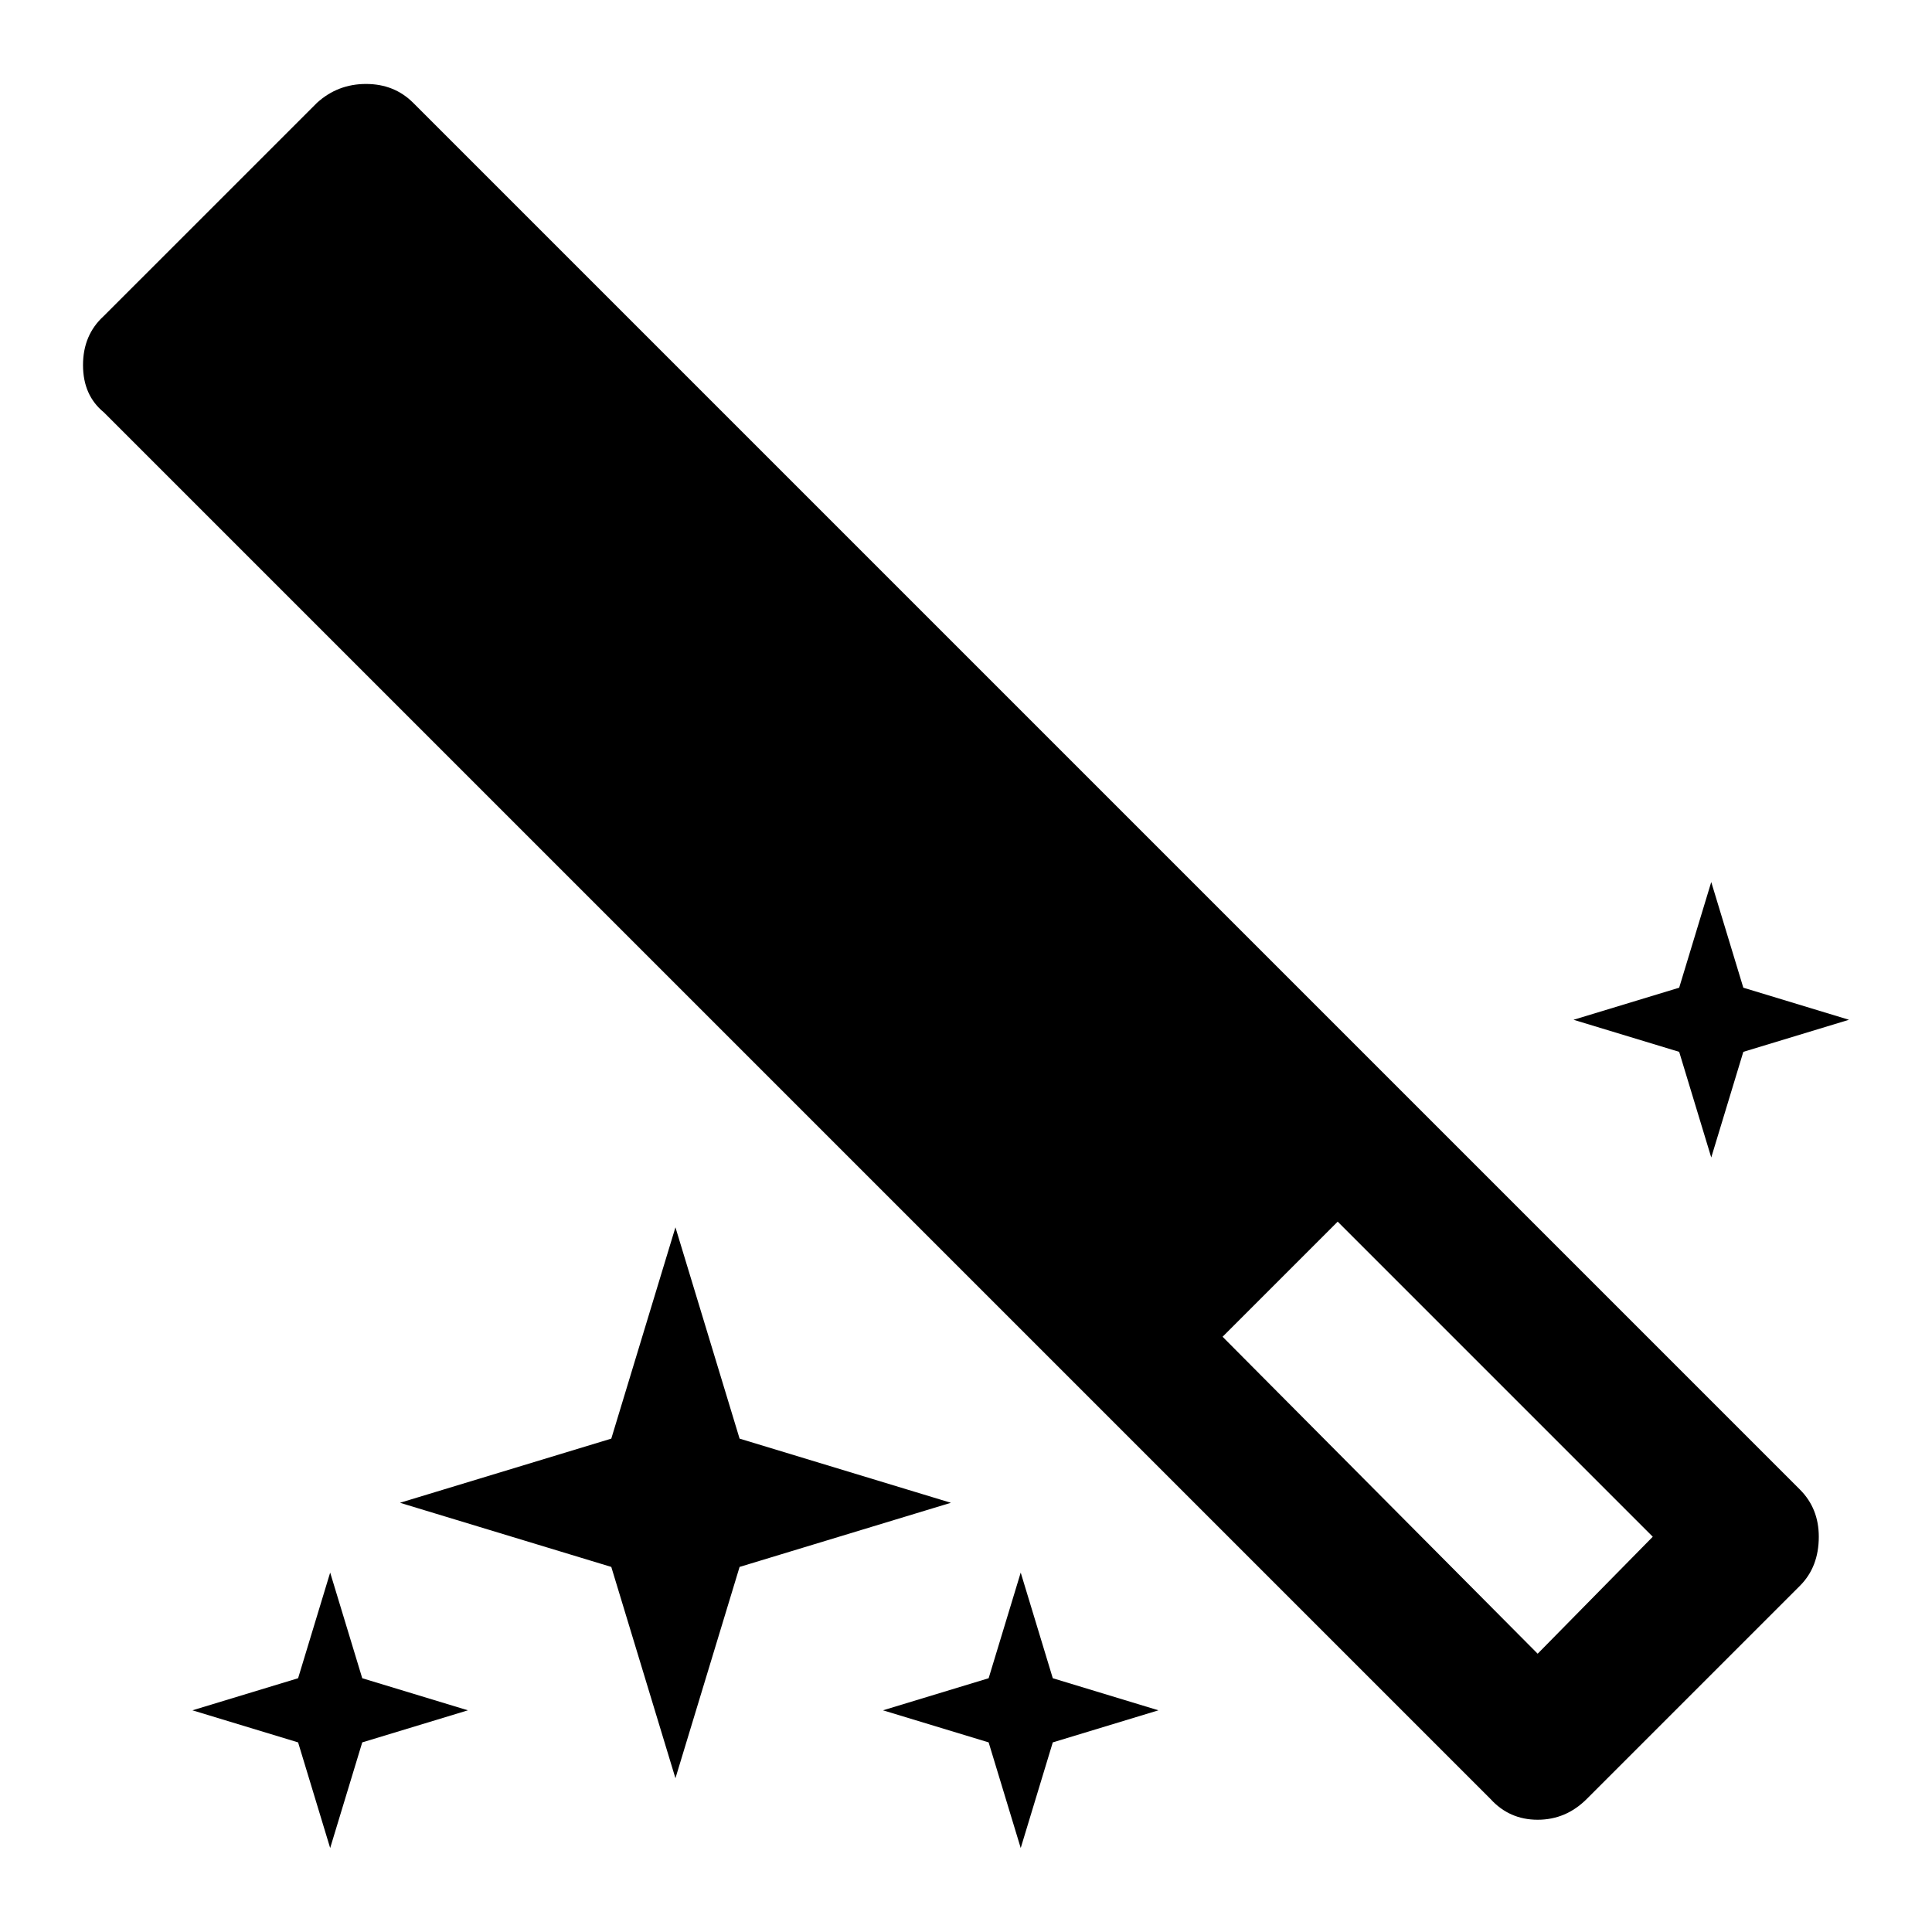
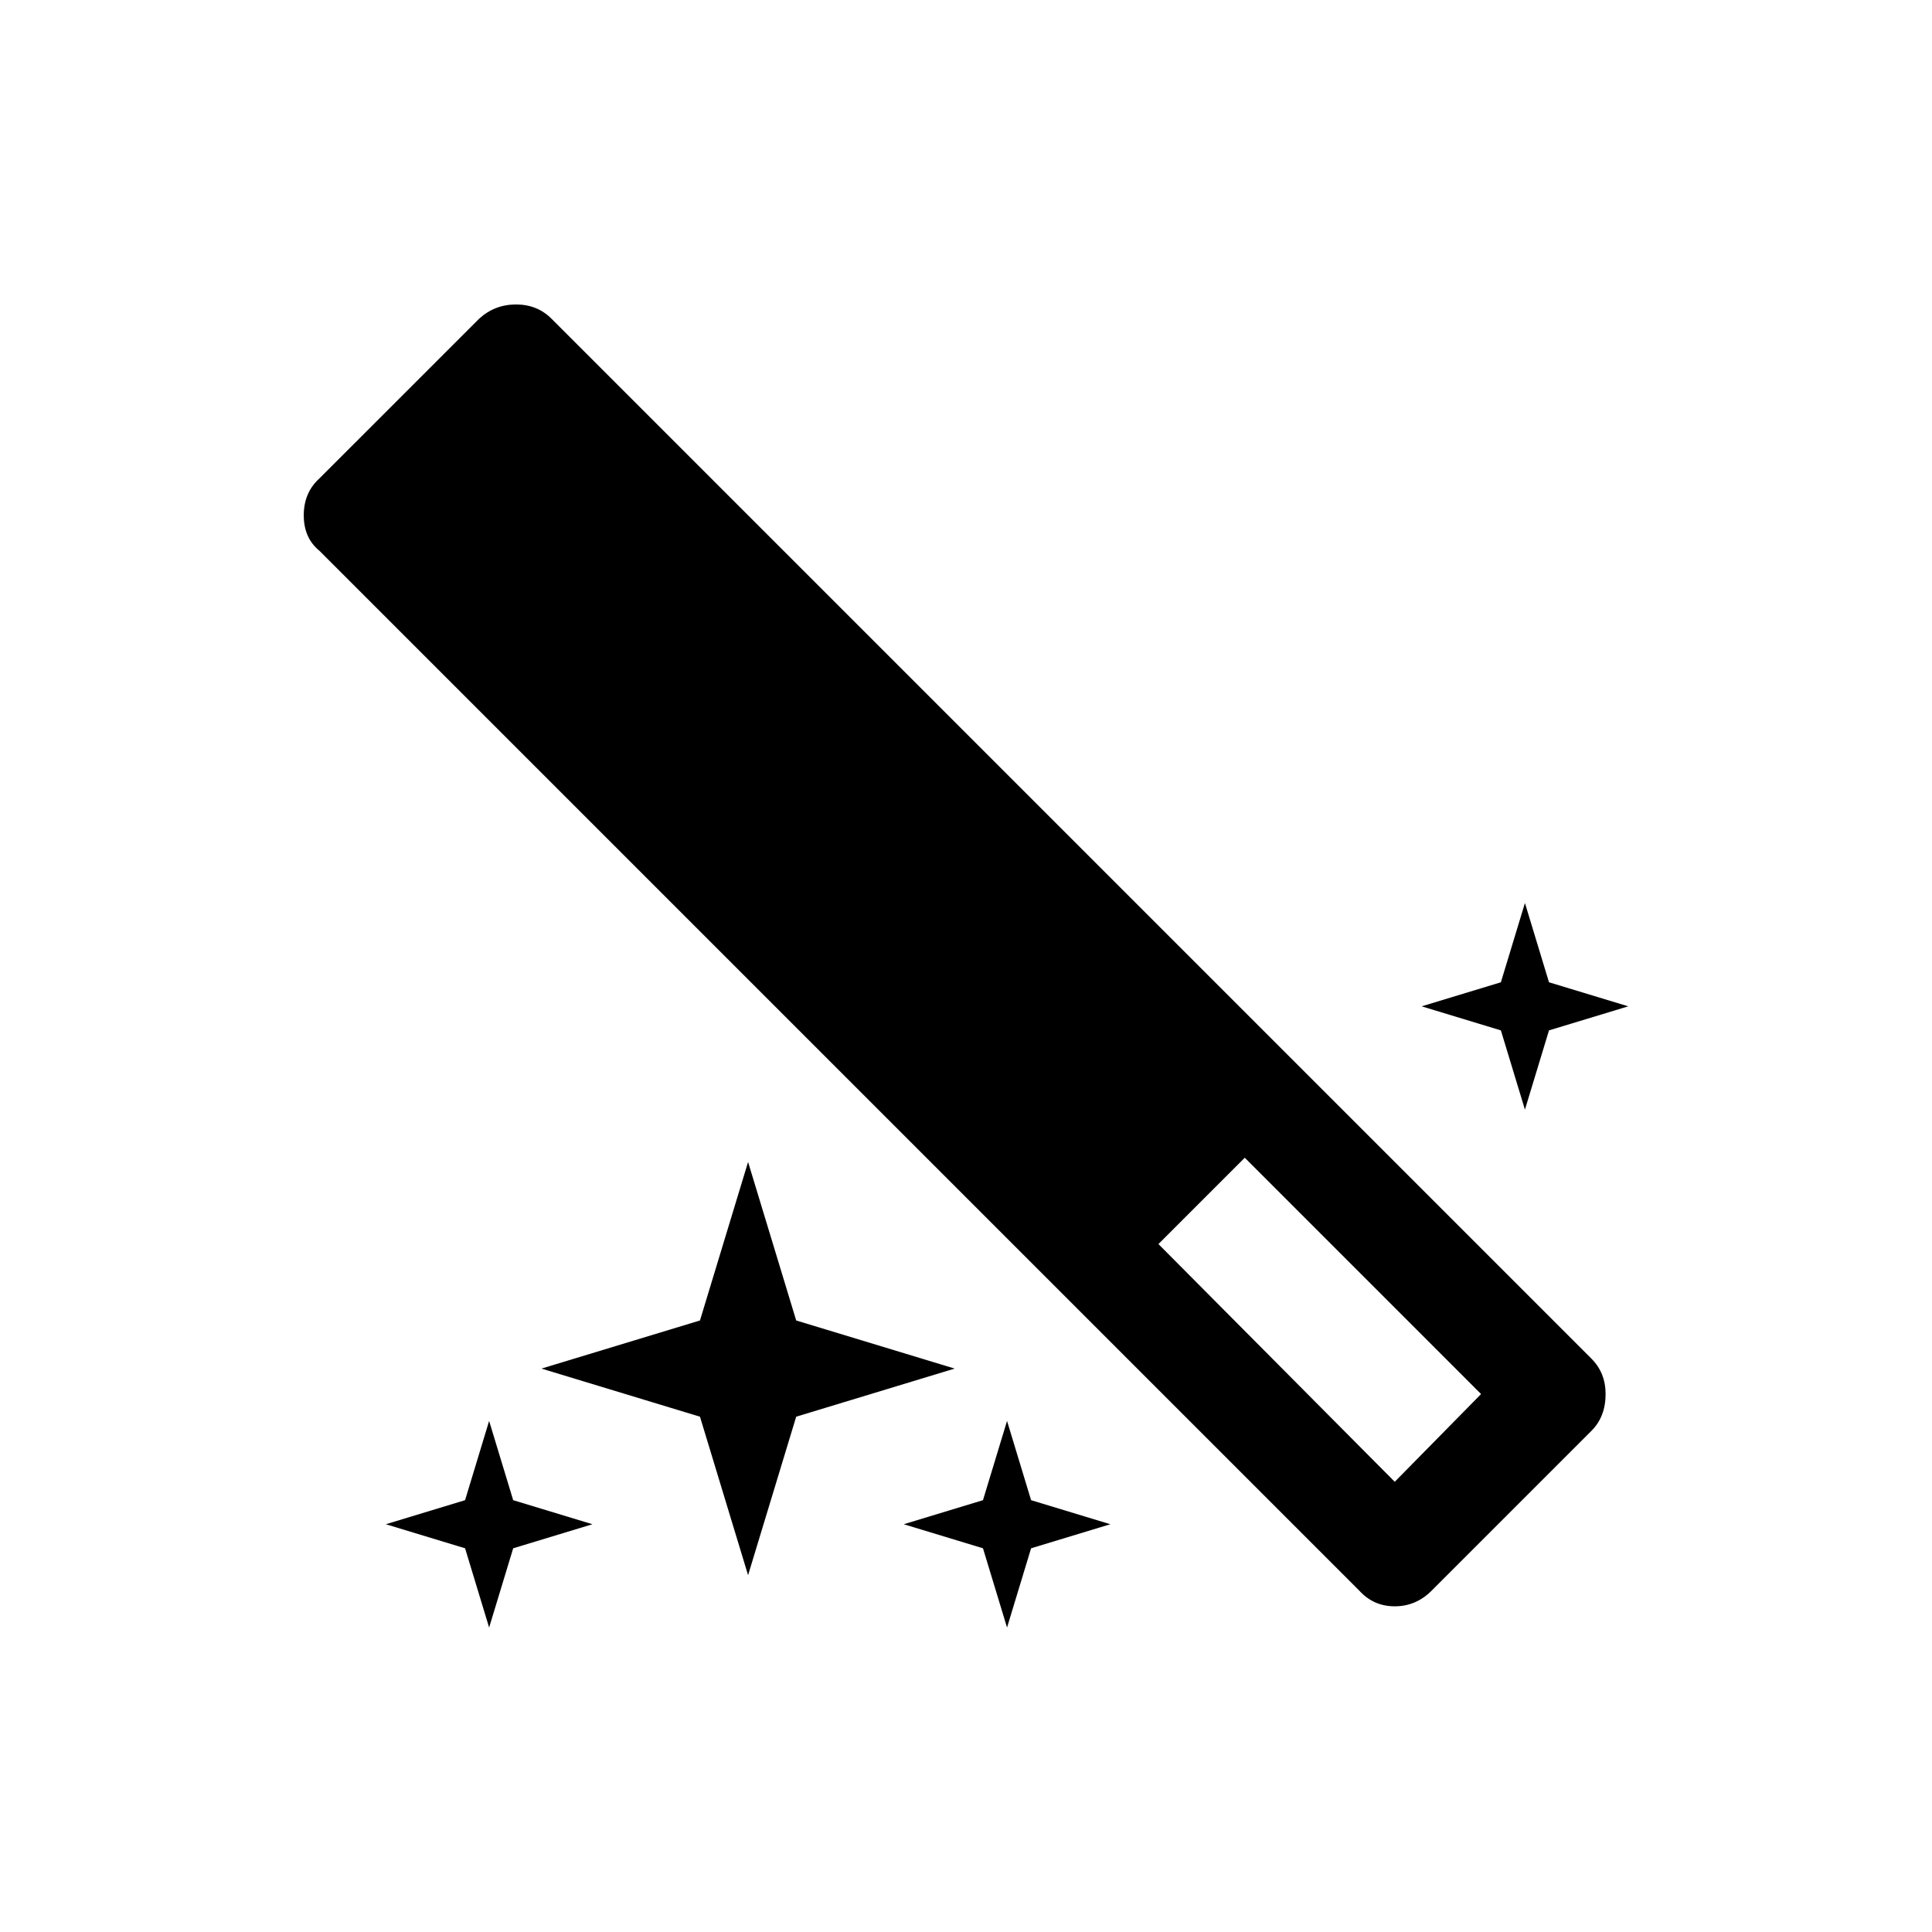
- <svg xmlns="http://www.w3.org/2000/svg" width="1000" height="1000" viewBox="0 0 750 750">
+ <svg xmlns="http://www.w3.org/2000/svg" width="1000" height="1000" viewBox="-125 -125 1000 1000">
  <path d="M519.29 474.242L641.601 596.56l-44.68 45.41-122.313-123.047zM706.054 596.56c0-7.325-2.442-13.43-7.325-18.313L160.398 39.918c-4.882-4.883-10.984-7.324-18.308-7.324s-13.672 2.441-19.043 7.324L40.28 122.68c-5.367 4.882-8.054 11.23-8.054 19.043 0 7.812 2.687 13.918 8.054 18.312l538.332 538.328c4.883 5.371 10.989 8.059 18.309 8.059 7.328 0 13.672-2.688 19.047-8.059l82.761-82.761c4.883-4.883 7.325-11.23 7.325-19.043zm-565.43 79.832l41.016-12.45-41.016-12.453-12.453-41.015-12.45 41.015-41.015 12.453 41.016 12.45 12.449 41.015zm146.484-68.114l82.032-24.902-82.032-24.902-24.902-82.032-24.902 82.032-82.032 24.902 82.032 24.902 24.902 82.032zm389.649-199.953l41.015-12.449-41.015-12.453-12.453-41.016-12.45 41.016-41.015 12.453 41.015 12.45 12.45 41.015zM408.69 676.391l41.016-12.45-41.016-12.453-12.449-41.015-12.453 41.015-41.016 12.453 41.016 12.45 12.453 41.015zm0 0" />
</svg>
